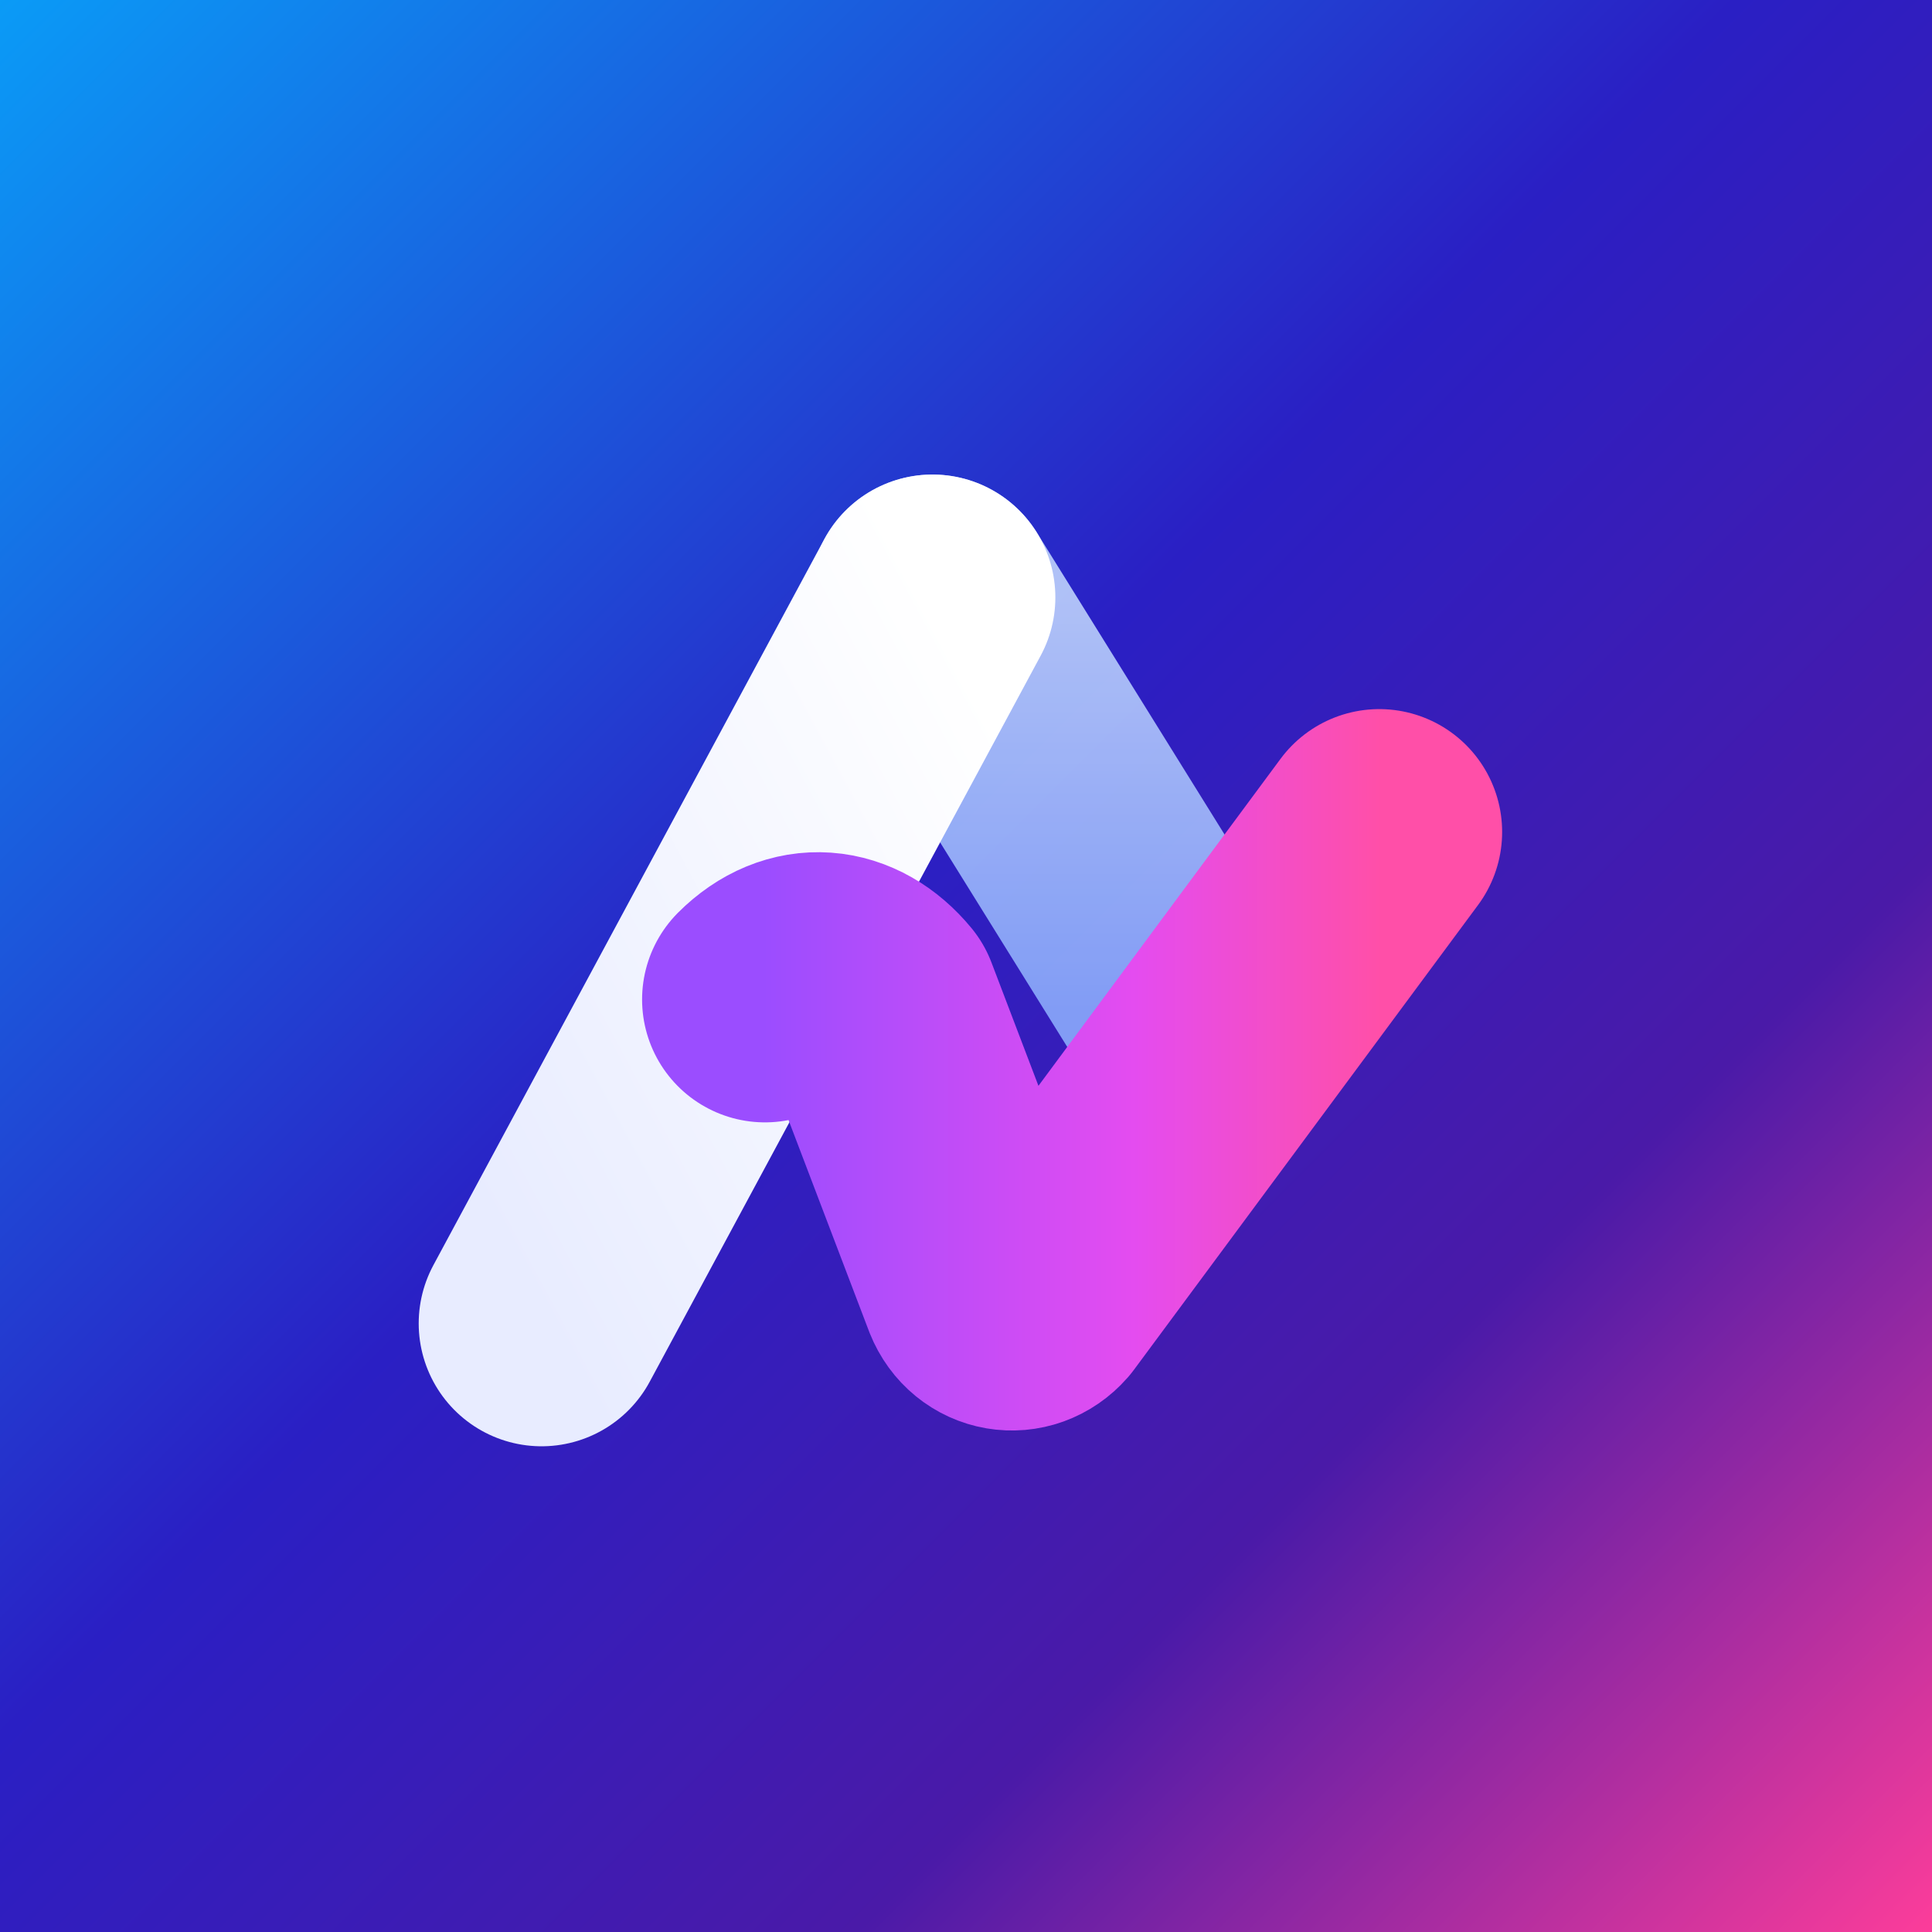
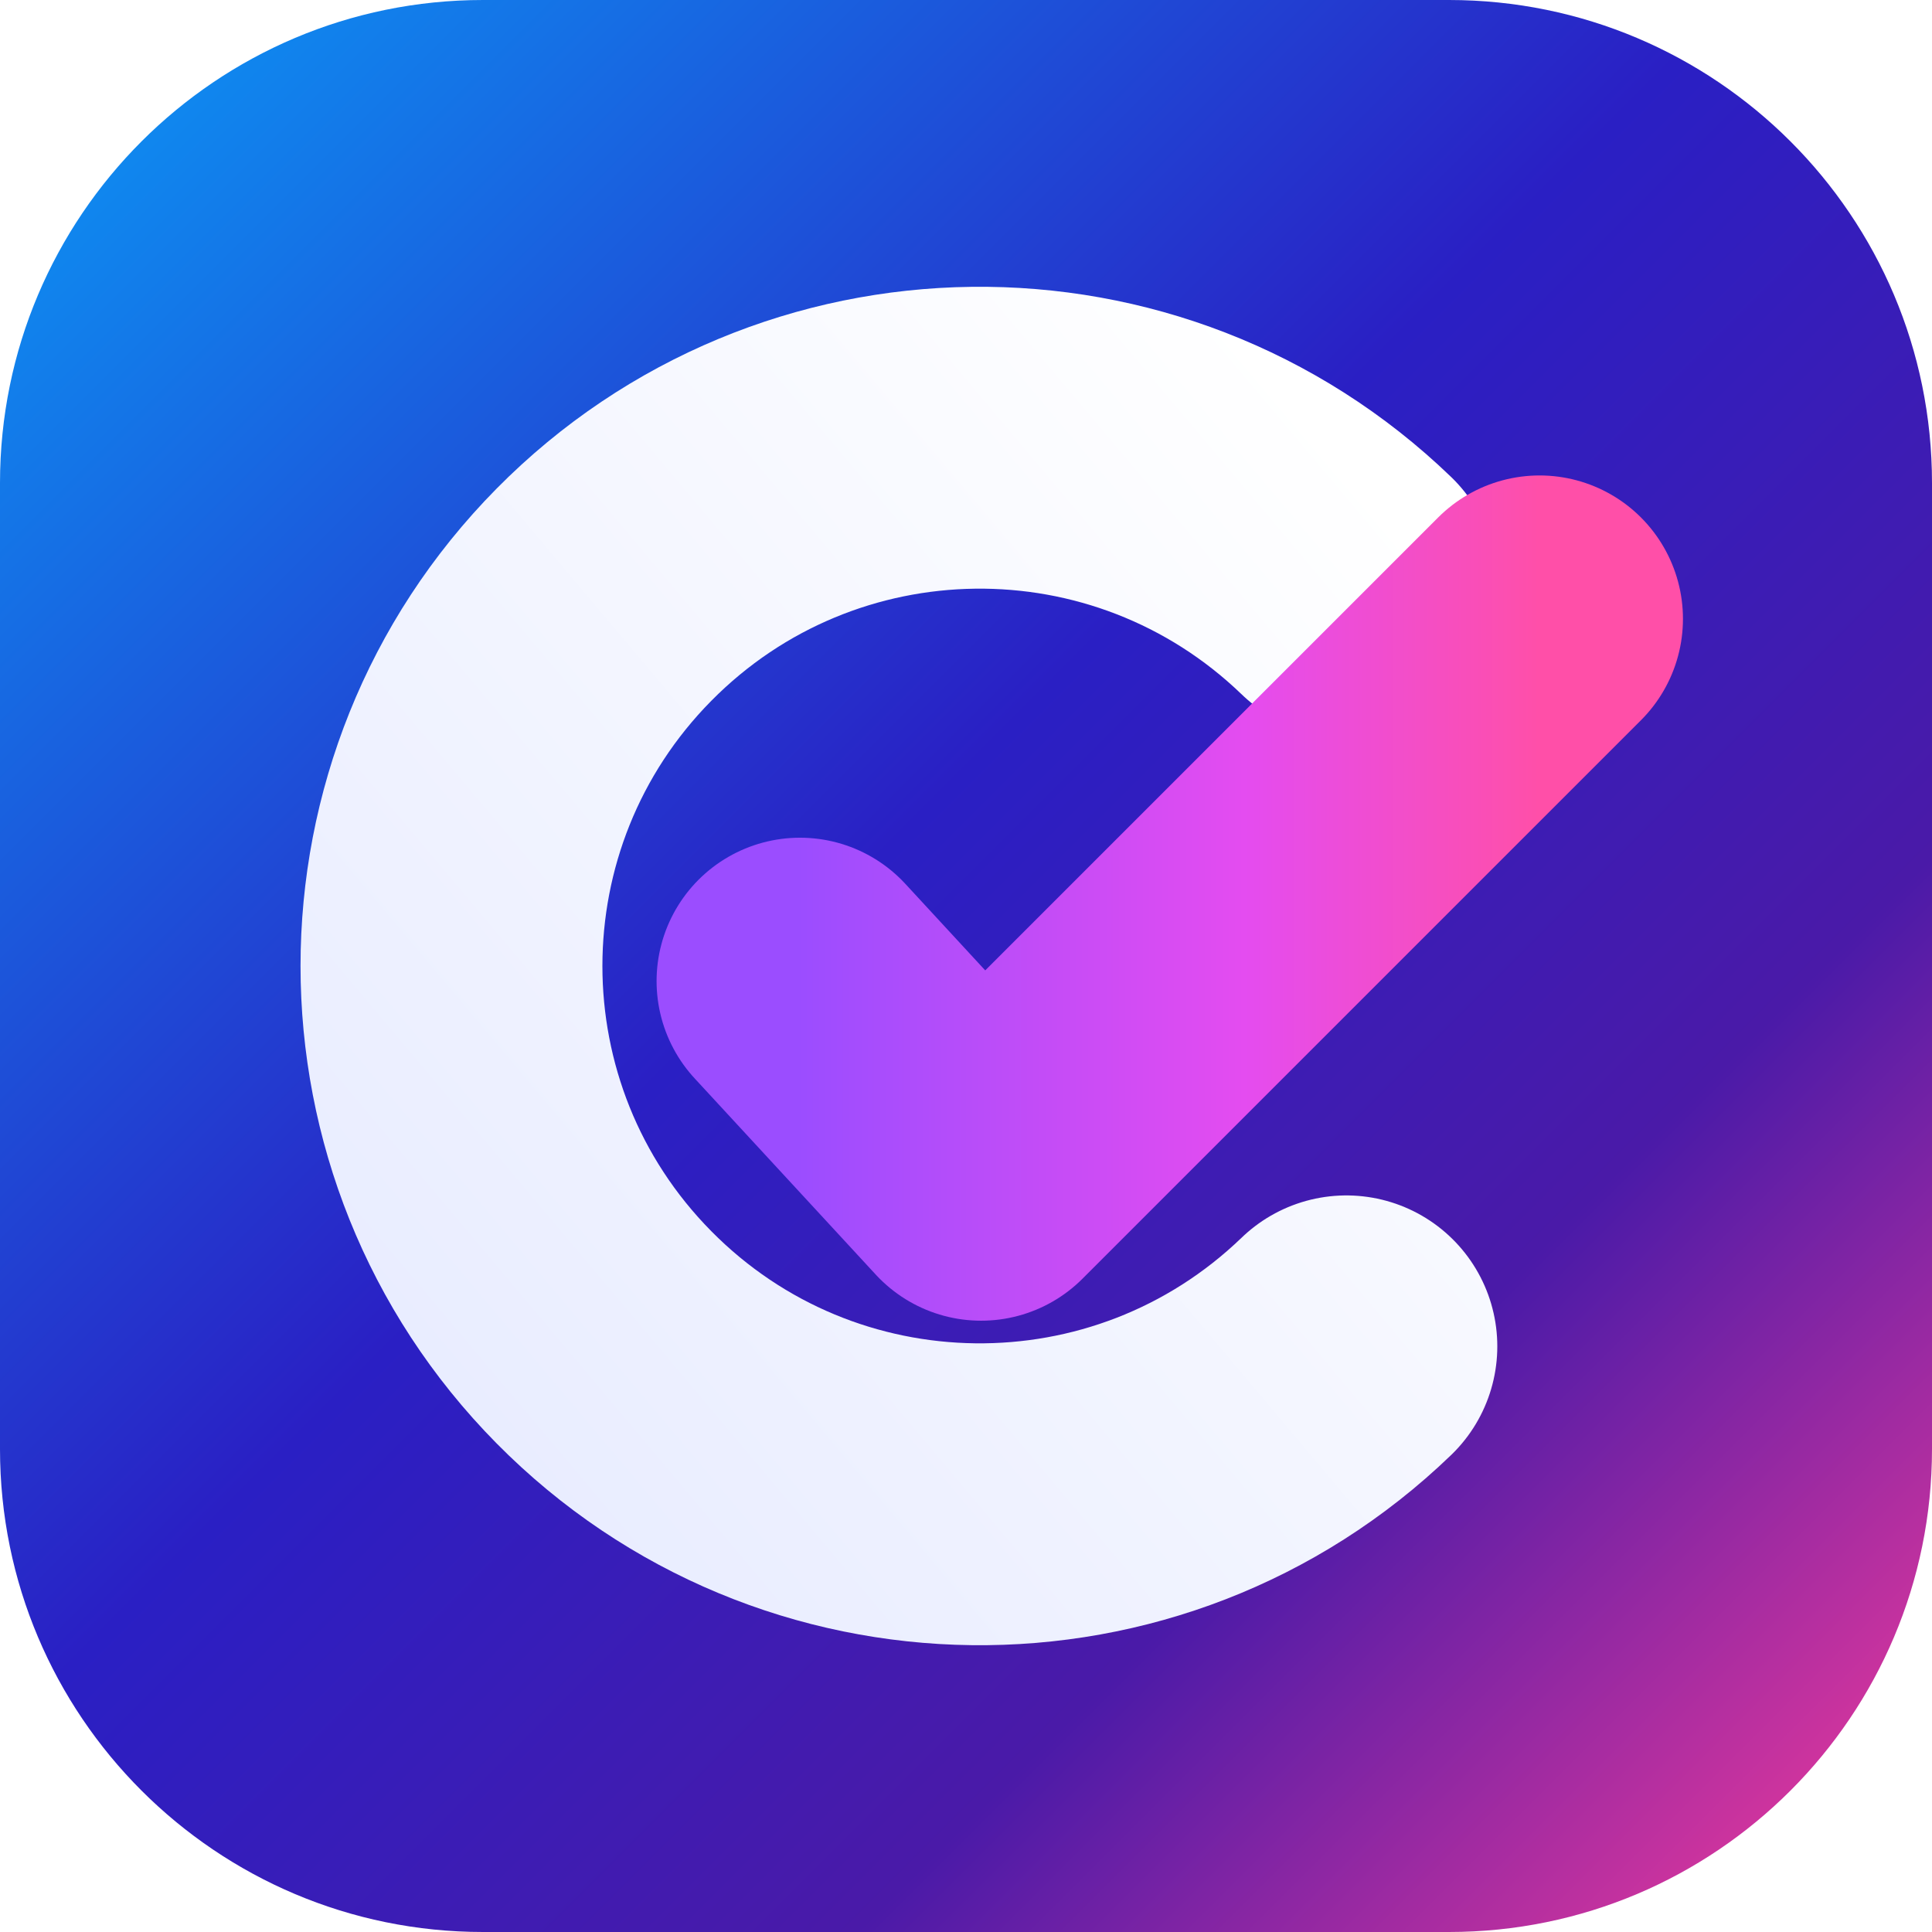
<svg xmlns="http://www.w3.org/2000/svg" viewBox="0 0 64 64" width="64" height="64">
  <defs>
    <linearGradient id="ap-bg" x1="0" y1="0" x2="1" y2="1">
      <stop offset="0" stop-color="#0a9cf7" />
      <stop offset=".45" stop-color="#2a1fc4" />
      <stop offset=".72" stop-color="#4a1aa8" />
      <stop offset="1" stop-color="#ff3d9a" />
    </linearGradient>
    <linearGradient id="ap-a" x1="0" y1="1" x2="1" y2="0">
      <stop offset="0" stop-color="#e8ecff" />
      <stop offset="1" stop-color="#ffffff" />
    </linearGradient>
    <linearGradient id="ap-r" x1="0" y1="0" x2="0" y2="1">
      <stop offset="0" stop-color="#c7dcff" />
      <stop offset="1" stop-color="#8fb3ff" />
    </linearGradient>
    <linearGradient id="ap-v" x1="0" y1="0" x2="1" y2="0">
      <stop offset="0" stop-color="#9b4dff" />
      <stop offset=".6" stop-color="#e44cf0" />
      <stop offset="1" stop-color="#ff4fa8" />
    </linearGradient>
  </defs>
-   <rect width="64" height="64" fill="url(#ap-bg)" />
-   <g transform="translate(32 32) scale(.74) translate(-32 -31)">
-     <path d="M30.5 14.5 42 33" stroke="url(#ap-r)" stroke-width="11" stroke-linecap="round" opacity=".85" />
-     <path d="M13 47 30.5 14.5" stroke="url(#ap-a)" stroke-width="11" stroke-linecap="round" />
-     <path d="M23 32.5c1.6-1.6 3.6-1.4 5 .3l4.8 12.6c.4 1 1.6 1.2 2.3.4L50.5 25" fill="none" stroke="url(#ap-v)" stroke-width="11" stroke-linecap="round" stroke-linejoin="round" />
-   </g>
+   <rect width="64" height="64" rx="16" fill="url(#ap-bg)" />
+   <path d="M44.6 19.4A17.5 17.5 0 1 0 44.6 44.6" fill="none" stroke="url(#ap-a)" stroke-width="10" stroke-linecap="round" />
+   <path d="M26.5 32.5l6 6.5L51 20.5" fill="none" stroke="url(#ap-v)" stroke-width="9.5" stroke-linecap="round" stroke-linejoin="round" />
</svg>
